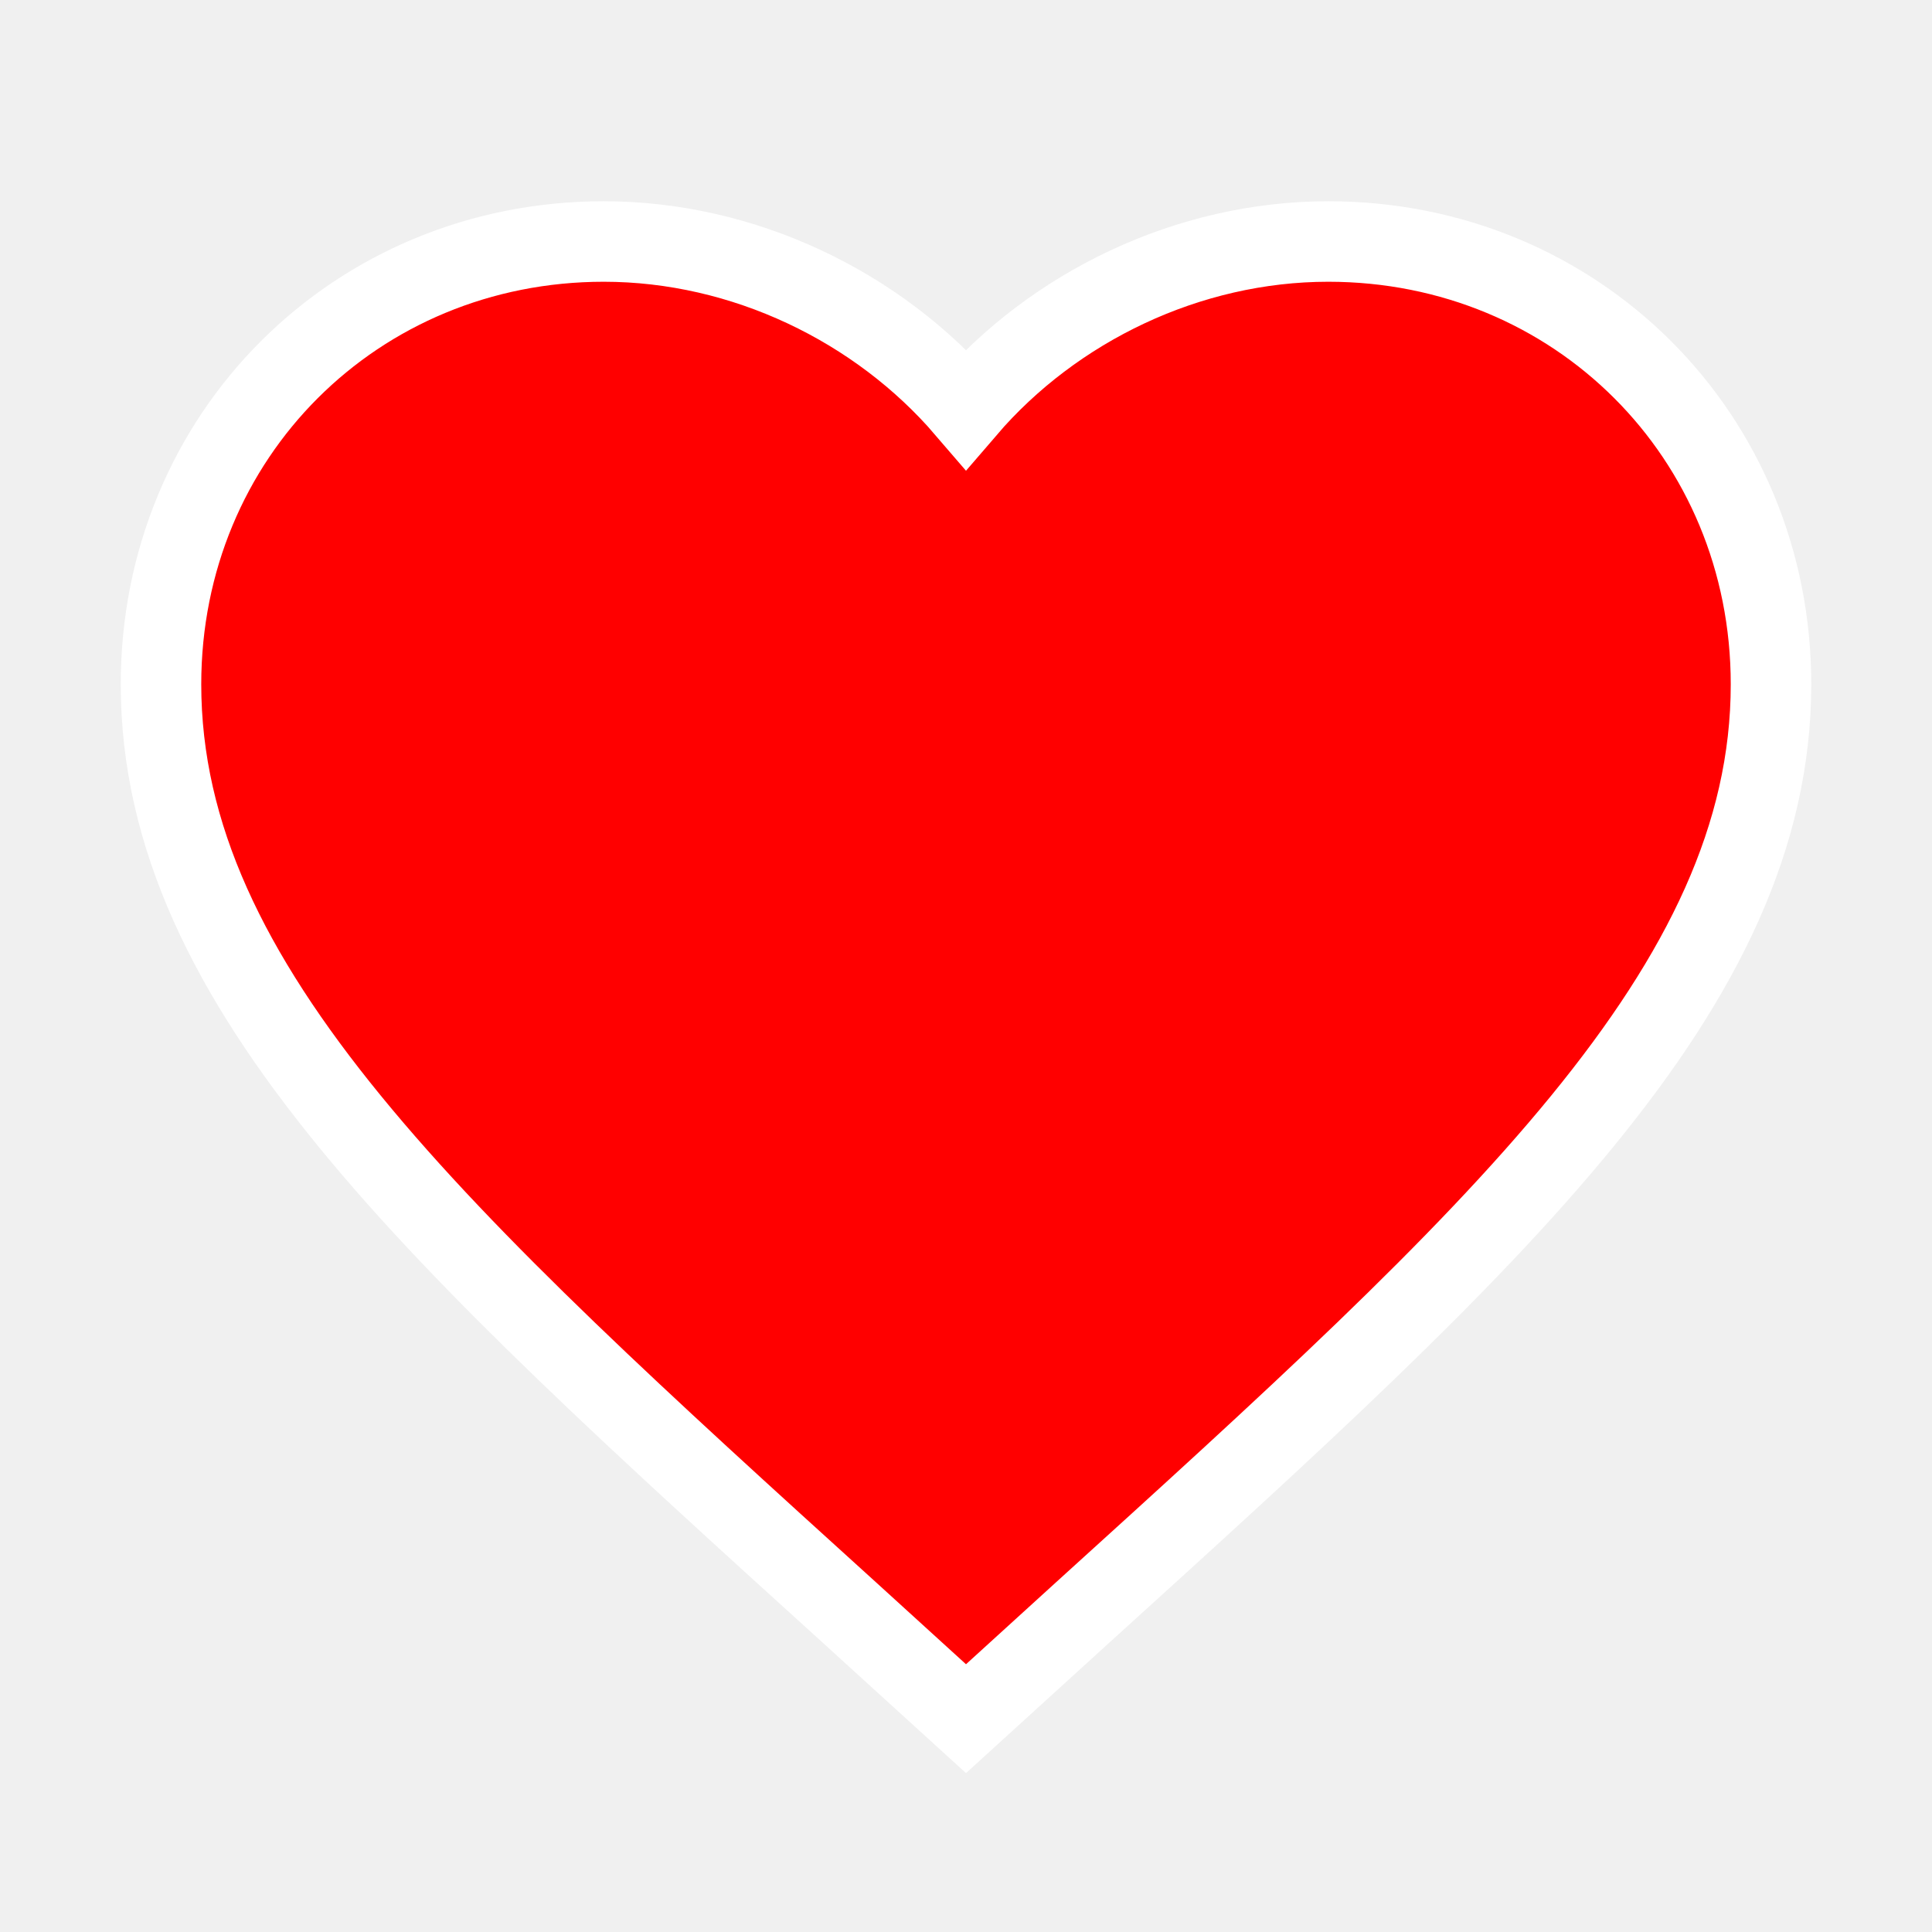
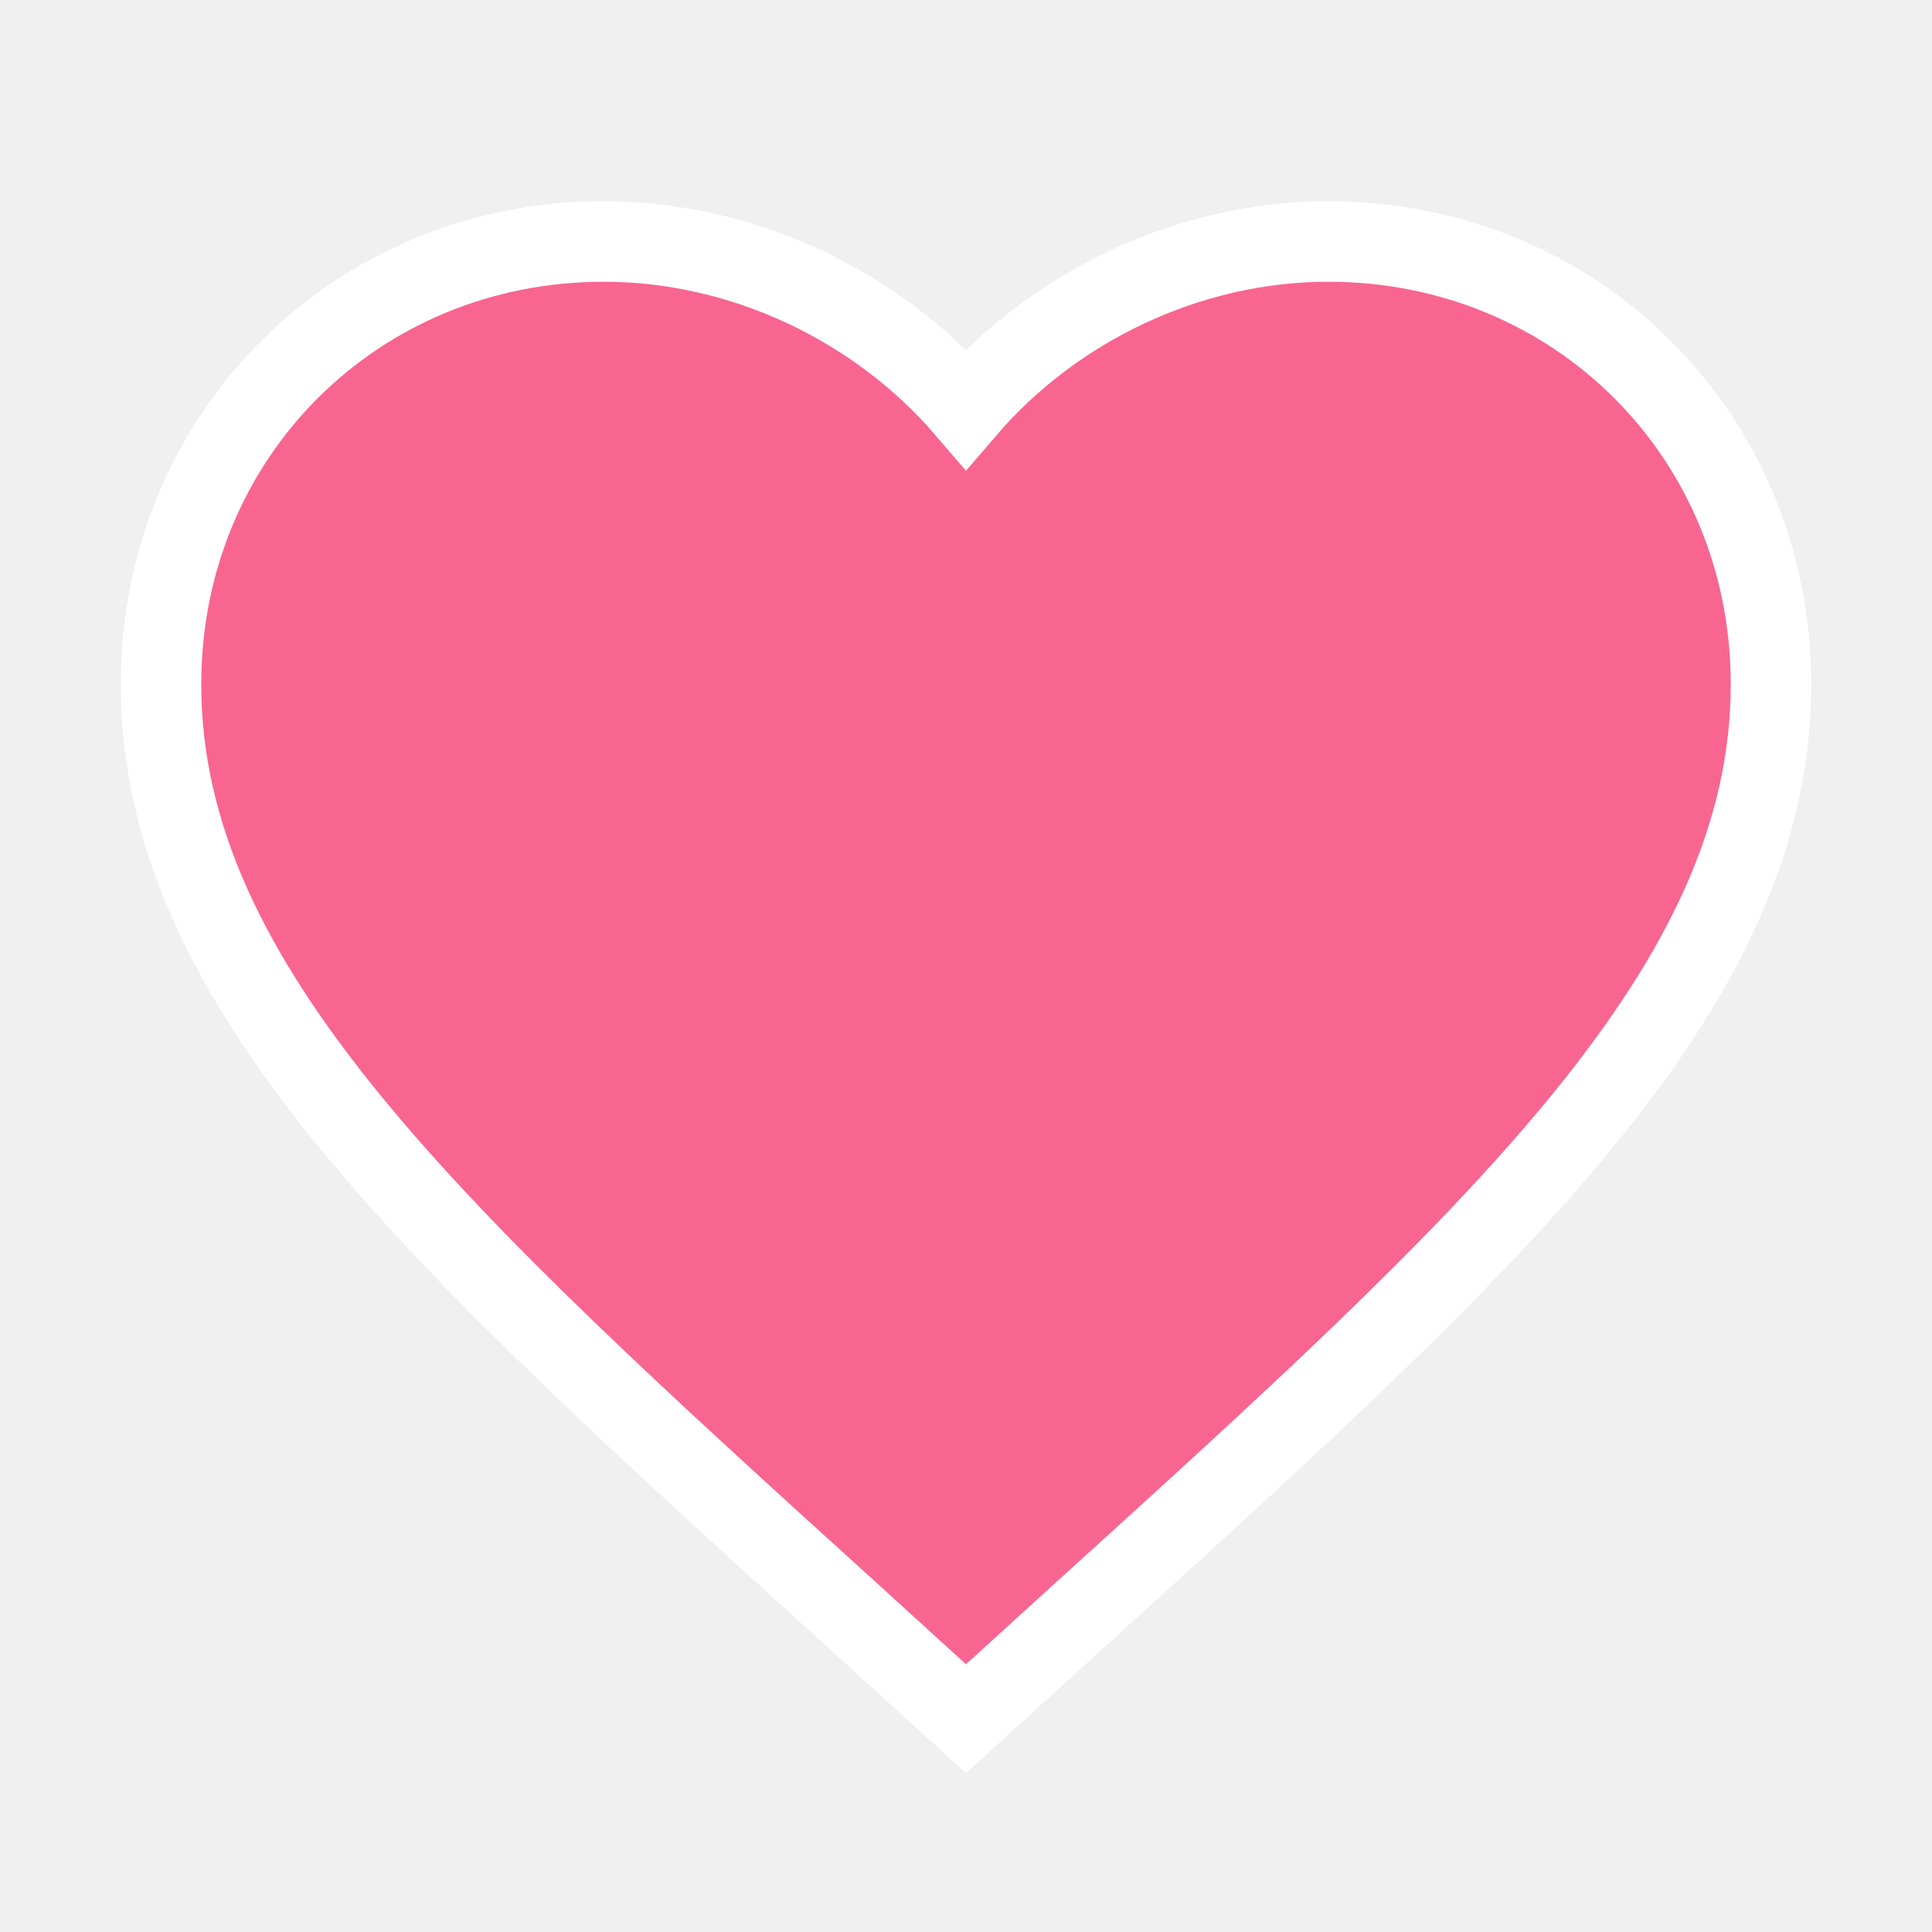
<svg xmlns="http://www.w3.org/2000/svg" viewBox="0 0 24 24">
-   <path d="m12 21.35-1.45-1.32C5.4 15.36 2 12.27 2 8.5 2 5.41 4.42 3 7.5 3c1.74 0 3.41.81 4.5 2.08C13.09 3.81 14.76 3 16.5 3 19.58 3 22 5.41 22 8.5c0 3.77-3.4 6.86-8.55 11.53L12 21.35Z" fill="red" stroke="white" />
+   <path d="m12 21.35-1.45-1.32C5.4 15.36 2 12.27 2 8.5 2 5.41 4.42 3 7.5 3c1.74 0 3.41.81 4.5 2.08C13.09 3.81 14.76 3 16.5 3 19.58 3 22 5.41 22 8.5c0 3.77-3.4 6.86-8.55 11.53L12 21.35Z" fill="rgba(251, 50, 110, 0.73)" stroke="white" />
</svg>
